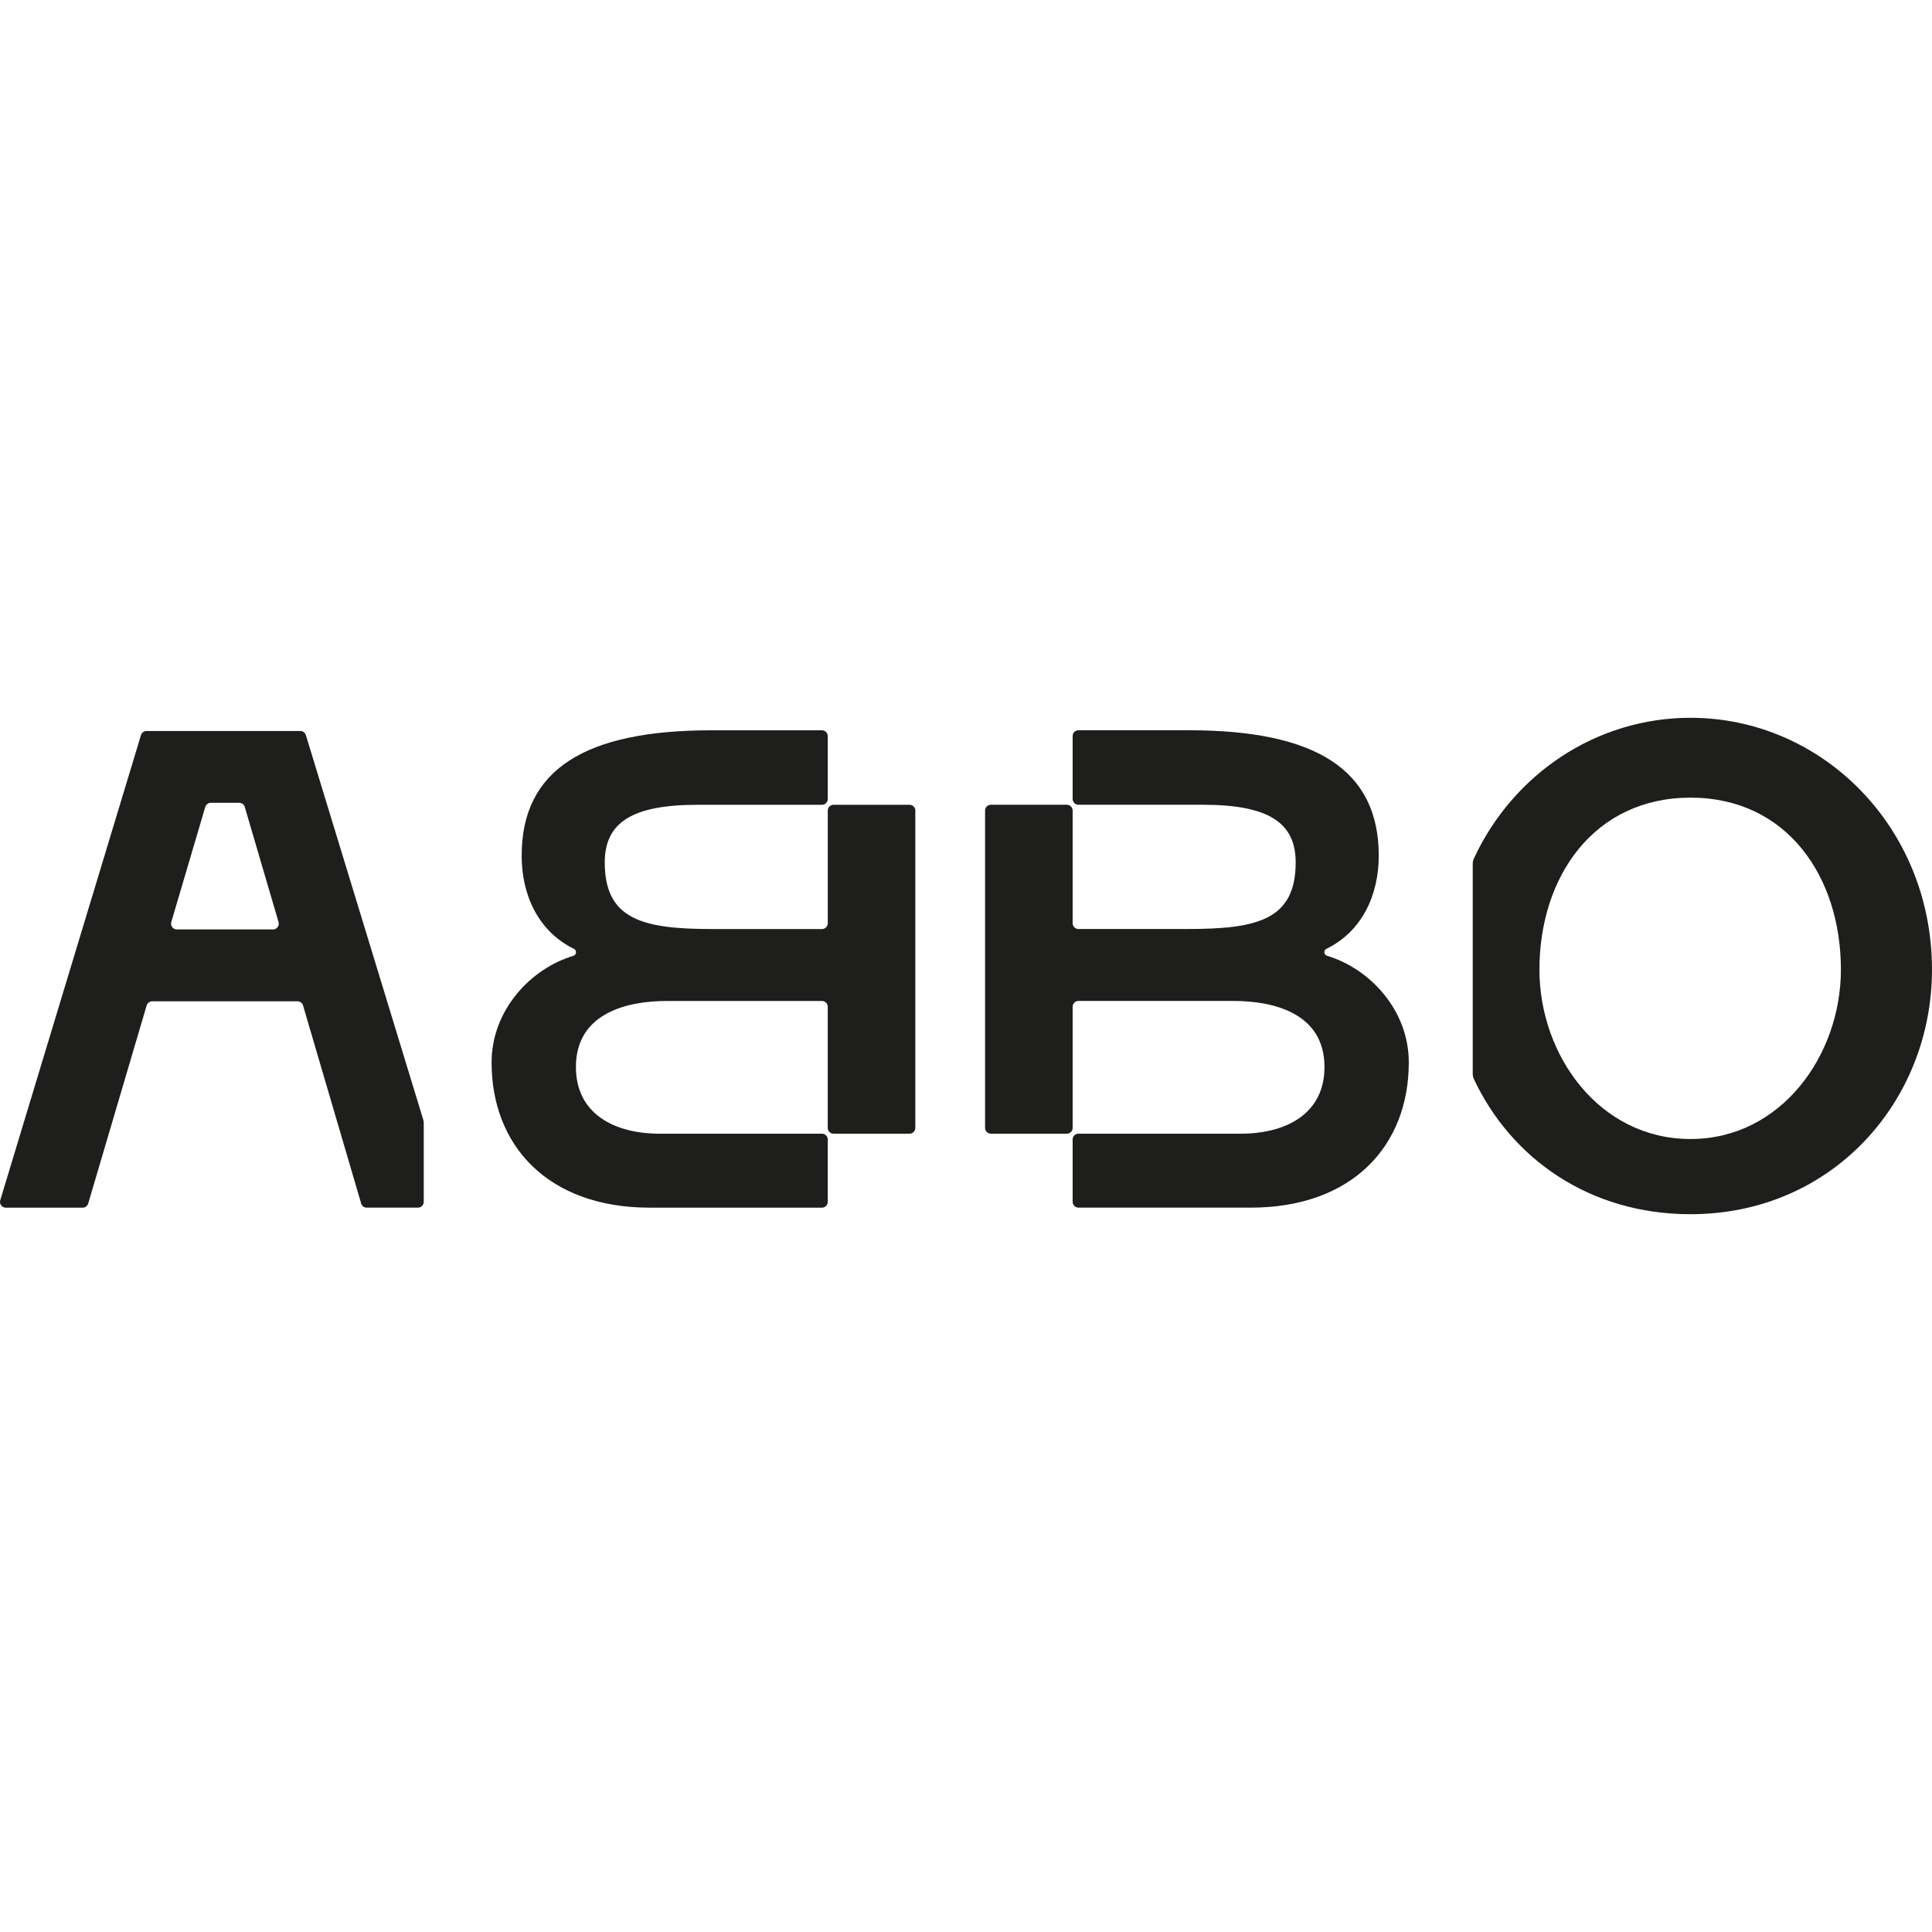
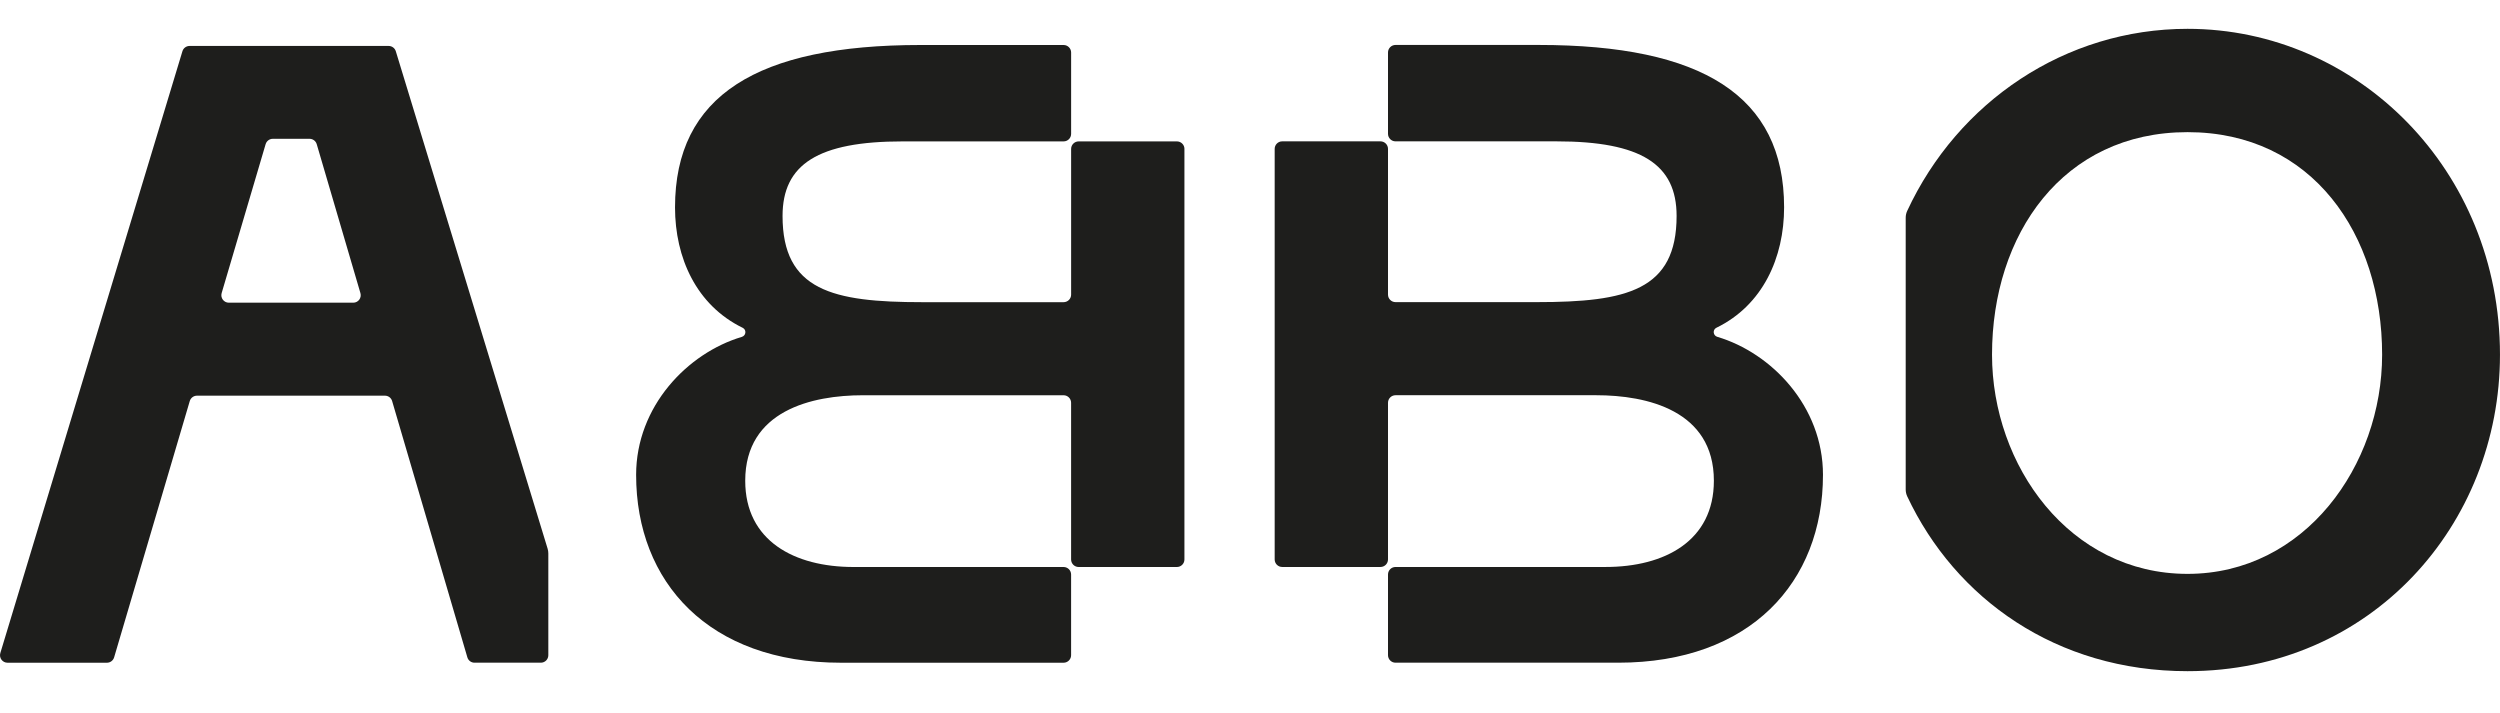
- <svg xmlns="http://www.w3.org/2000/svg" id="logo" viewBox="0 0 1000 1000">
+ <svg xmlns="http://www.w3.org/2000/svg" id="logo" viewBox="0 360 1000 285">
  <defs>
    <style>
      .cls-1 { fill: #1e1e1c; }
    </style>
  </defs>
  <path class="cls-1" d="M219.05,579.48l-60.73-198.98c-.38-1.26-1.55-2.12-2.86-2.12h-79.62c-1.32,0-2.49.86-2.87,2.12L.13,621.23c-.58,1.92.86,3.86,2.87,3.86h39.77c1.33,0,2.5-.87,2.88-2.15l30.26-102.52c.38-1.27,1.55-2.15,2.88-2.15h75.19c1.33,0,2.5.87,2.87,2.15l30.09,102.51c.37,1.28,1.54,2.15,2.87,2.15h26.52c1.66,0,3-1.34,3-2.99v-40.73c0-.64-.1-1.27-.28-1.88ZM141.29,481.08h-49.75c-2.01,0-3.44-1.93-2.88-3.84l17.59-59.57c.38-1.27,1.55-2.15,2.88-2.15h14.69c1.33,0,2.5.88,2.87,2.15l17.48,59.58c.56,1.92-.87,3.83-2.88,3.83Z" />
  <path class="cls-1" d="M473.77,419.56v164.23c0,1.66-1.35,3.01-3.01,3.01h-39.31c-1.66,0-3.01-1.35-3.01-3.01v-62.68c0-1.66-1.35-3.01-3.01-3.01h-80.27c-20.29,0-47.07,6.07-47.07,34.21,0,24.02,19.63,34.49,43.33,34.49h84.01c1.66,0,3.01,1.35,3.01,3.01v32.27c0,1.66-1.35,3.01-3.01,3.01h-89.05c-52.81,0-81.93-32.15-81.93-75.15,0-27.39,20.58-48.74,42.29-55.19,1.7-.51,1.94-2.85.33-3.63-18.54-9.04-27.06-28.03-27.06-48.16,0-44.68,32.85-64.96,98.2-64.96h57.23c1.66,0,3.01,1.35,3.01,3.01v32.54c0,1.66-1.35,3.01-3.01,3.01h-64.39c-33.83,0-48.03,9.16-48.03,29.82,0,29.77,19.95,34.49,55.85,34.49h56.57c1.66,0,3.01-1.35,3.01-3.01v-58.29c0-1.66,1.35-3.01,3.01-3.01h39.31c1.66,0,3.01,1.35,3.01,3.01Z" />
  <path class="cls-1" d="M729.19,549.93c0,43-29.11,75.15-81.92,75.15h-89.06c-1.66,0-3.01-1.35-3.01-3.01v-32.27c0-1.66,1.35-3.01,3.01-3.01h84.02c23.69,0,43.32-10.46,43.32-34.49,0-28.14-26.79-34.21-47.06-34.21h-80.28c-1.66,0-3.01,1.35-3.01,3.01v62.68c0,1.66-1.35,3.01-3.01,3.01h-39.31c-1.66,0-3.01-1.35-3.01-3.01v-164.23c0-1.66,1.35-3.01,3.01-3.01h39.31c1.66,0,3.01,1.35,3.01,3.01v58.29c0,1.66,1.35,3.01,3.01,3.01h56.58c35.9,0,55.85-4.71,55.85-34.49,0-20.66-14.21-29.82-48.04-29.82h-64.39c-1.66,0-3.01-1.35-3.01-3.01v-32.54c0-1.66,1.35-3.01,3.01-3.01h57.23c65.33,0,98.2,20.28,98.2,64.96,0,20.13-8.53,39.13-27.07,48.16-1.61.78-1.37,3.12.34,3.63,21.71,6.45,42.28,27.8,42.28,55.19Z" />
  <path class="cls-1" d="M875.01,371.53c-48.85,0-91.85,29.15-112.14,72.85-.39.85-.59,1.78-.59,2.72v108.68c0,.95.2,1.89.6,2.75,19.26,40.95,59.68,69.94,112.12,69.94,73.44,0,124.99-58.56,124.99-126.6,0-73.78-56.97-130.34-124.99-130.34ZM875.01,589.55c-47.22,0-78.2-43.32-78.2-87.68,0-48.1,28.27-89.01,78.2-89.01s77.84,40.91,77.84,89.01c0,44.36-30.98,87.68-77.84,87.68Z" />
</svg>
